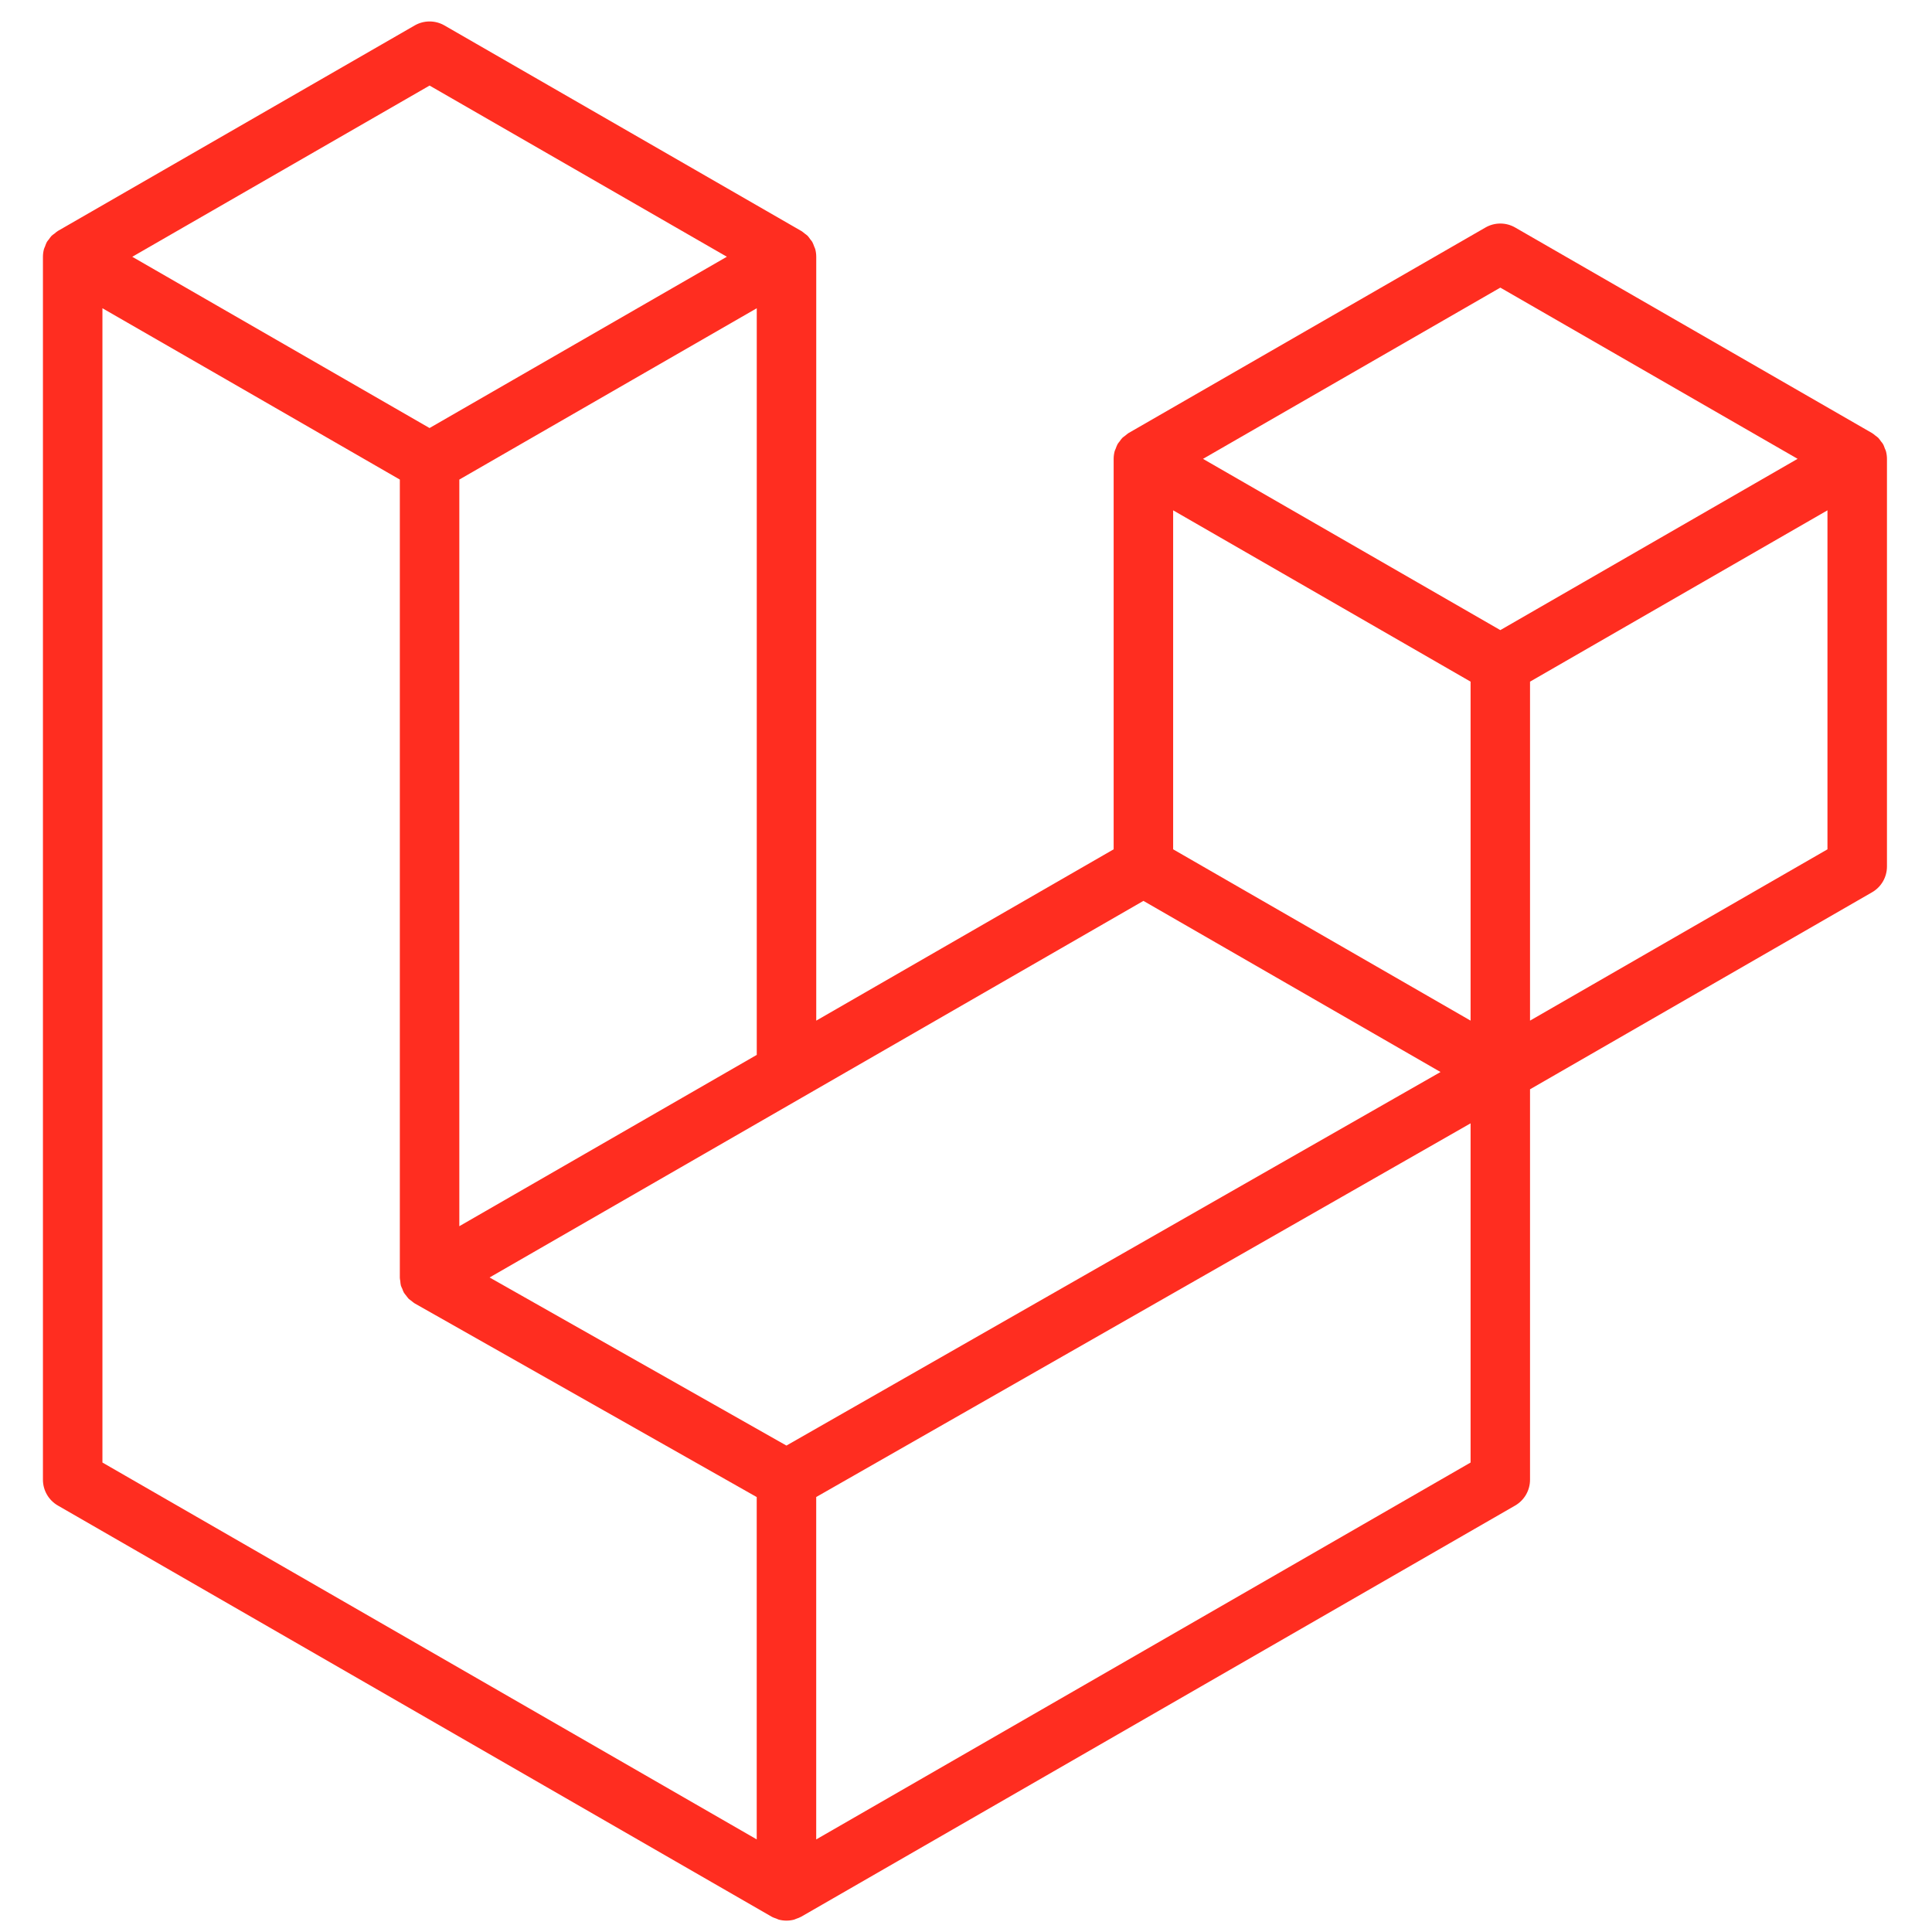
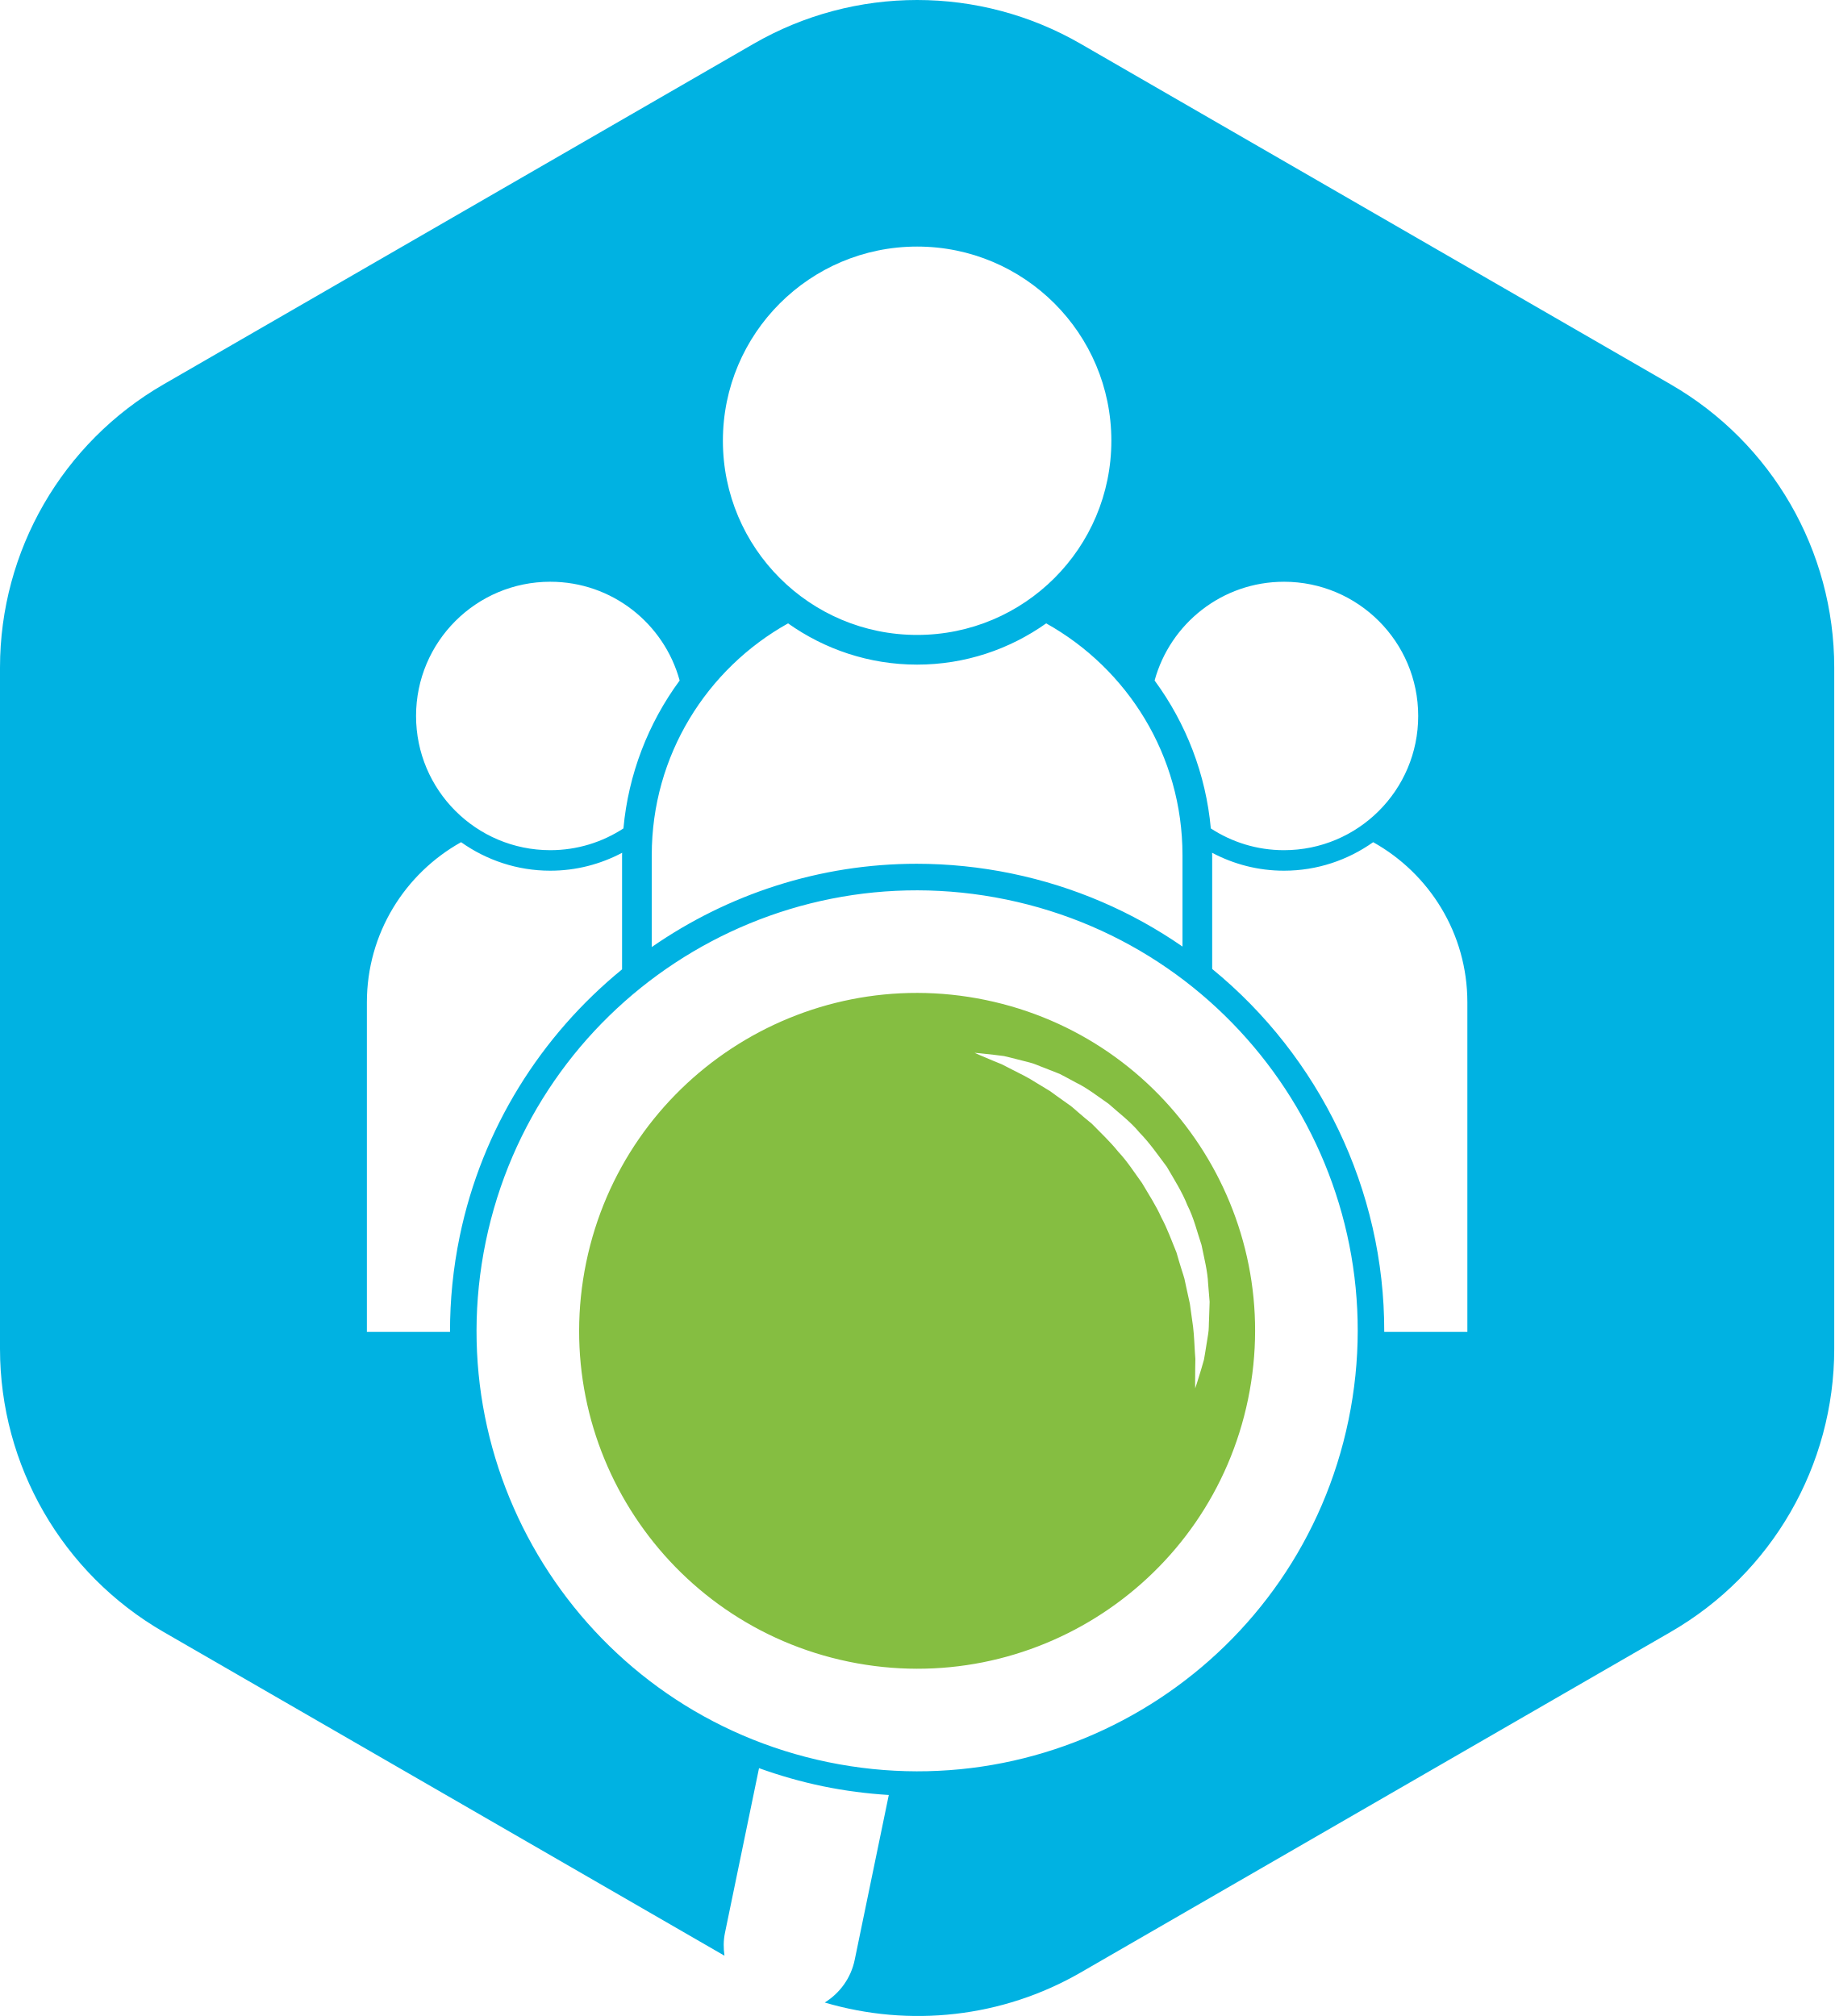
- <svg xmlns="http://www.w3.org/2000/svg" width="166" height="166" viewBox="0 0 166 166" fill="none">
-   <path fill-rule="evenodd" clip-rule="evenodd" d="M162.041 38.759C162.099 38.977 162.129 39.201 162.13 39.426V74.452C162.13 74.902 162.011 75.344 161.786 75.733C161.561 76.122 161.237 76.444 160.847 76.668L131.462 93.594V127.141C131.462 128.054 130.977 128.897 130.186 129.357L68.847 164.683C68.707 164.763 68.554 164.814 68.401 164.868C68.343 164.887 68.289 164.922 68.228 164.938C67.8 165.051 67.349 165.051 66.92 164.938C66.85 164.919 66.786 164.881 66.719 164.855C66.579 164.804 66.432 164.76 66.298 164.683L4.972 129.357C4.583 129.133 4.259 128.81 4.034 128.421C3.808 128.032 3.69 127.591 3.689 127.141L3.689 22.063C3.689 21.834 3.721 21.61 3.779 21.393C3.798 21.32 3.843 21.253 3.868 21.179C3.916 21.045 3.961 20.908 4.031 20.783C4.079 20.7 4.149 20.633 4.206 20.557C4.28 20.454 4.347 20.349 4.433 20.26C4.506 20.186 4.602 20.132 4.685 20.068C4.778 19.992 4.861 19.909 4.966 19.848L35.633 2.185C36.022 1.961 36.462 1.844 36.91 1.844C37.358 1.844 37.798 1.961 38.186 2.185L68.851 19.848H68.857C68.959 19.912 69.045 19.992 69.138 20.065C69.221 20.129 69.313 20.186 69.387 20.257C69.476 20.349 69.54 20.454 69.616 20.557C69.671 20.633 69.744 20.7 69.789 20.783C69.862 20.911 69.904 21.045 69.955 21.179C69.98 21.253 70.025 21.32 70.044 21.396C70.103 21.614 70.133 21.838 70.133 22.063V87.694L95.686 72.974V39.423C95.686 39.2 95.718 38.973 95.775 38.759C95.798 38.683 95.839 38.615 95.865 38.542C95.916 38.408 95.96 38.271 96.031 38.146C96.079 38.063 96.149 37.996 96.203 37.92C96.279 37.818 96.343 37.712 96.433 37.623C96.506 37.549 96.599 37.495 96.681 37.431C96.777 37.355 96.86 37.272 96.962 37.211L127.633 19.548C128.021 19.324 128.461 19.206 128.91 19.206C129.358 19.206 129.798 19.324 130.186 19.548L160.85 37.211C160.959 37.275 161.042 37.355 161.137 37.428C161.217 37.492 161.31 37.549 161.383 37.62C161.473 37.712 161.536 37.818 161.613 37.92C161.67 37.996 161.741 38.063 161.785 38.146C161.859 38.271 161.9 38.408 161.951 38.542C161.98 38.615 162.021 38.683 162.041 38.759ZM157.018 72.974V43.848L146.287 50.028L131.462 58.568V87.694L157.021 72.974H157.018ZM126.354 125.663V96.518L111.771 104.85L70.13 128.626V158.046L126.354 125.663ZM8.801 26.485V125.663L65.018 158.043V128.629L35.649 112L35.64 111.994L35.627 111.988C35.528 111.93 35.445 111.847 35.353 111.777C35.273 111.713 35.18 111.662 35.11 111.592L35.104 111.582C35.021 111.502 34.963 111.403 34.893 111.314C34.829 111.228 34.753 111.154 34.702 111.065L34.699 111.055C34.641 110.96 34.606 110.845 34.565 110.736C34.523 110.64 34.469 110.551 34.443 110.449C34.411 110.328 34.405 110.197 34.392 110.072C34.379 109.976 34.354 109.881 34.354 109.785V109.778V41.205L19.532 32.662L8.801 26.485ZM36.913 7.35L11.364 22.063L36.907 36.777L62.453 22.06L36.907 7.35H36.913ZM50.2 99.174L65.022 90.637V26.485L54.291 32.665L39.466 41.205V105.357L50.2 99.174ZM128.91 24.713L103.363 39.426L128.91 54.14L154.453 39.423L128.91 24.713ZM126.354 58.568L111.529 50.028L100.798 43.848V72.974L115.619 81.511L126.354 87.694V58.568ZM67.571 124.205L105.042 102.803L123.772 92.109L98.245 77.405L68.854 94.334L42.066 109.762L67.571 124.205Z" fill="#FF2D20" />
+ <svg xmlns="http://www.w3.org/2000/svg" id="Layer_1" data-name="Layer 1" viewBox="0 0 2257.24 2481.5">
+   <defs>
+     <style>
+       .cls-1 {
+         fill: #85be41;
+       }
+ 
+       .cls-2 {
+         fill: #00b2e2;
+       }
+     </style>
+   </defs>
+   <path class="cls-1" d="M1212.81,1230.87c-224.92-46.5-444.94,98.14-491.44,323.06s98.14,444.94,323.05,491.44c224.92,46.5,444.94-98.14,491.44-323.05,46.5-224.92-98.14-444.94-323.05-491.44ZM1461.22,1483.54c8.04,15.86,12.02,33.04,17.38,48.93,3.33,16.52,7.49,32.25,8.13,47.68.64,7.63,1.25,15.04,1.85,22.22-.24,7.19-.47,14.14-.69,20.81-.43,6.64-.05,12.98-1.13,18.97-.96,5.96-1.87,11.62-2.72,16.94-.89,5.28-1.58,10.22-2.48,14.73-1.29,4.45-2.47,8.54-3.54,12.24-4.33,14.7-7.2,22.81-7.2,22.81,0,0-.24-8.84,0-23.8.07-3.72.14-7.84.21-12.32-.42-4.51-.61-9.35-.94-14.5-.58-10.3-1.07-21.8-3.15-34.21-.86-6.17-1.75-12.61-2.68-19.26-1.43-6.54-2.92-13.31-4.44-20.26-.74-3.46-1.49-6.96-2.25-10.51-.89-3.52-2.18-6.99-3.27-10.54-2.37-7.04-4.27-14.34-6.48-21.68-5.9-14.21-11.09-29.15-18.71-43.3-6.54-14.67-15.53-28.27-23.74-42.3-9.52-13.16-18.32-26.94-29.34-38.63-10.04-12.55-21.65-23.28-32.38-34.32-5.88-4.92-11.79-9.6-17.33-14.56-2.83-2.4-5.5-4.96-8.38-7.18-2.96-2.1-5.88-4.18-8.76-6.23-5.76-4.15-11.45-8.05-16.84-12.12-5.75-3.49-11.3-6.86-16.62-10.09-10.63-6.85-20.81-11.79-29.97-16.38-4.6-2.36-8.9-4.56-12.87-6.6-4.22-1.72-8.1-3.31-11.6-4.74-14.01-5.74-21.91-9.43-21.91-9.43,0,0,8.69.63,23.73,2.44,3.76.47,7.91.99,12.44,1.56,4.5.97,9.33,2.28,14.57,3.58,5.26,1.34,10.86,2.77,16.77,4.28,6.02,1.41,11.62,4.26,17.9,6.5,6.21,2.45,12.68,4.99,19.37,7.63,6.4,3.24,12.89,6.88,19.66,10.5,13.89,6.72,26.71,16.75,40.55,26.36,12.44,11.23,26.69,21.65,37.98,35.39,12.47,12.69,22.67,27.59,33.52,42.01,9.04,15.61,18.83,30.82,25.36,47.39Z" />
+   <path class="cls-2" d="M2055.97,473.13L1329.89,53.94c-124.55-71.92-278-71.92-402.55,0L201.27,473.13C76.72,545.04,0,677.93,0,821.74v838.41c0,143.81,76.72,276.69,201.27,348.61l690.27,398.52c-1.3-9.08-1.38-18.46.58-27.96l41.94-202.89c25.32,9.13,51.54,16.68,78.65,22.29,27.12,5.61,54.18,9.07,81.05,10.73l-41.94,202.89c-4.71,22.77-18.57,41.19-36.87,52.58,104.42,30.77,218.32,18.82,314.94-36.97l726.07-419.19c124.56-71.92,201.27-204.8,201.27-348.61v-838.41c0-143.81-76.72-276.71-201.27-348.61ZM1580.05,716.08c91.24,0,165.2,73.97,165.2,165.21s-73.96,165.21-165.2,165.21c-33.23,0-64.09-9.9-90-26.77-6.07-66.54-30.38-129.33-69.19-182.09,19.17-70.02,83.08-121.55,159.19-121.55ZM1455.18,1052.54v112.58c-61.53-42.6-132.4-73.81-210.19-89.89-38.55-7.97-77.89-12.01-116.93-12.01-119.61,0-232.48,37.64-326.01,102.5v-113.18c0-122.67,67.73-229.41,167.73-285.23,44.95,31.86,99.67,50.77,158.83,50.77s113.88-18.91,158.83-50.77c100.01,55.82,167.73,162.56,167.73,285.23ZM1128.62,303.5c132.01,0,239.02,107.01,239.02,239.02s-107.01,239.02-239.02,239.02-239.02-107.01-239.02-239.02,107.01-239.02,239.02-239.02ZM677.2,716.08c76.11,0,140.02,51.53,159.19,121.55-38.81,52.75-63.12,115.55-69.19,182.09-25.91,16.87-56.77,26.77-90,26.77-91.23,0-165.2-73.96-165.2-165.21s73.97-165.21,165.2-165.21ZM553.8,1639.44h-102.31v-405.65c0-84.78,46.81-158.56,115.93-197.14,31.07,22.02,68.89,35.1,109.78,35.1,31.95,0,61.97-8.07,88.42-22.07,0,.96-.1,1.9-.1,2.86v140.65c-99.65,81.4-172.35,195.9-199.78,328.56-8.16,39.49-12.02,78.88-11.94,117.69ZM1659.5,1747.87c-60.61,293.2-347.43,481.74-640.62,421.13-293.19-60.61-481.74-347.43-421.13-640.63,60.61-293.19,347.43-481.74,640.63-421.13,293.2,60.61,481.74,347.43,421.12,640.63ZM1805.75,1639.44h-102.29c.45-175.19-79.86-338.88-211.74-446.75v-140.15c0-.96-.09-1.9-.1-2.86,26.45,14,56.47,22.07,88.42,22.07,40.88,0,78.71-13.07,109.78-35.1,69.13,38.58,115.93,112.36,115.93,197.14v405.65Z" />
</svg>
